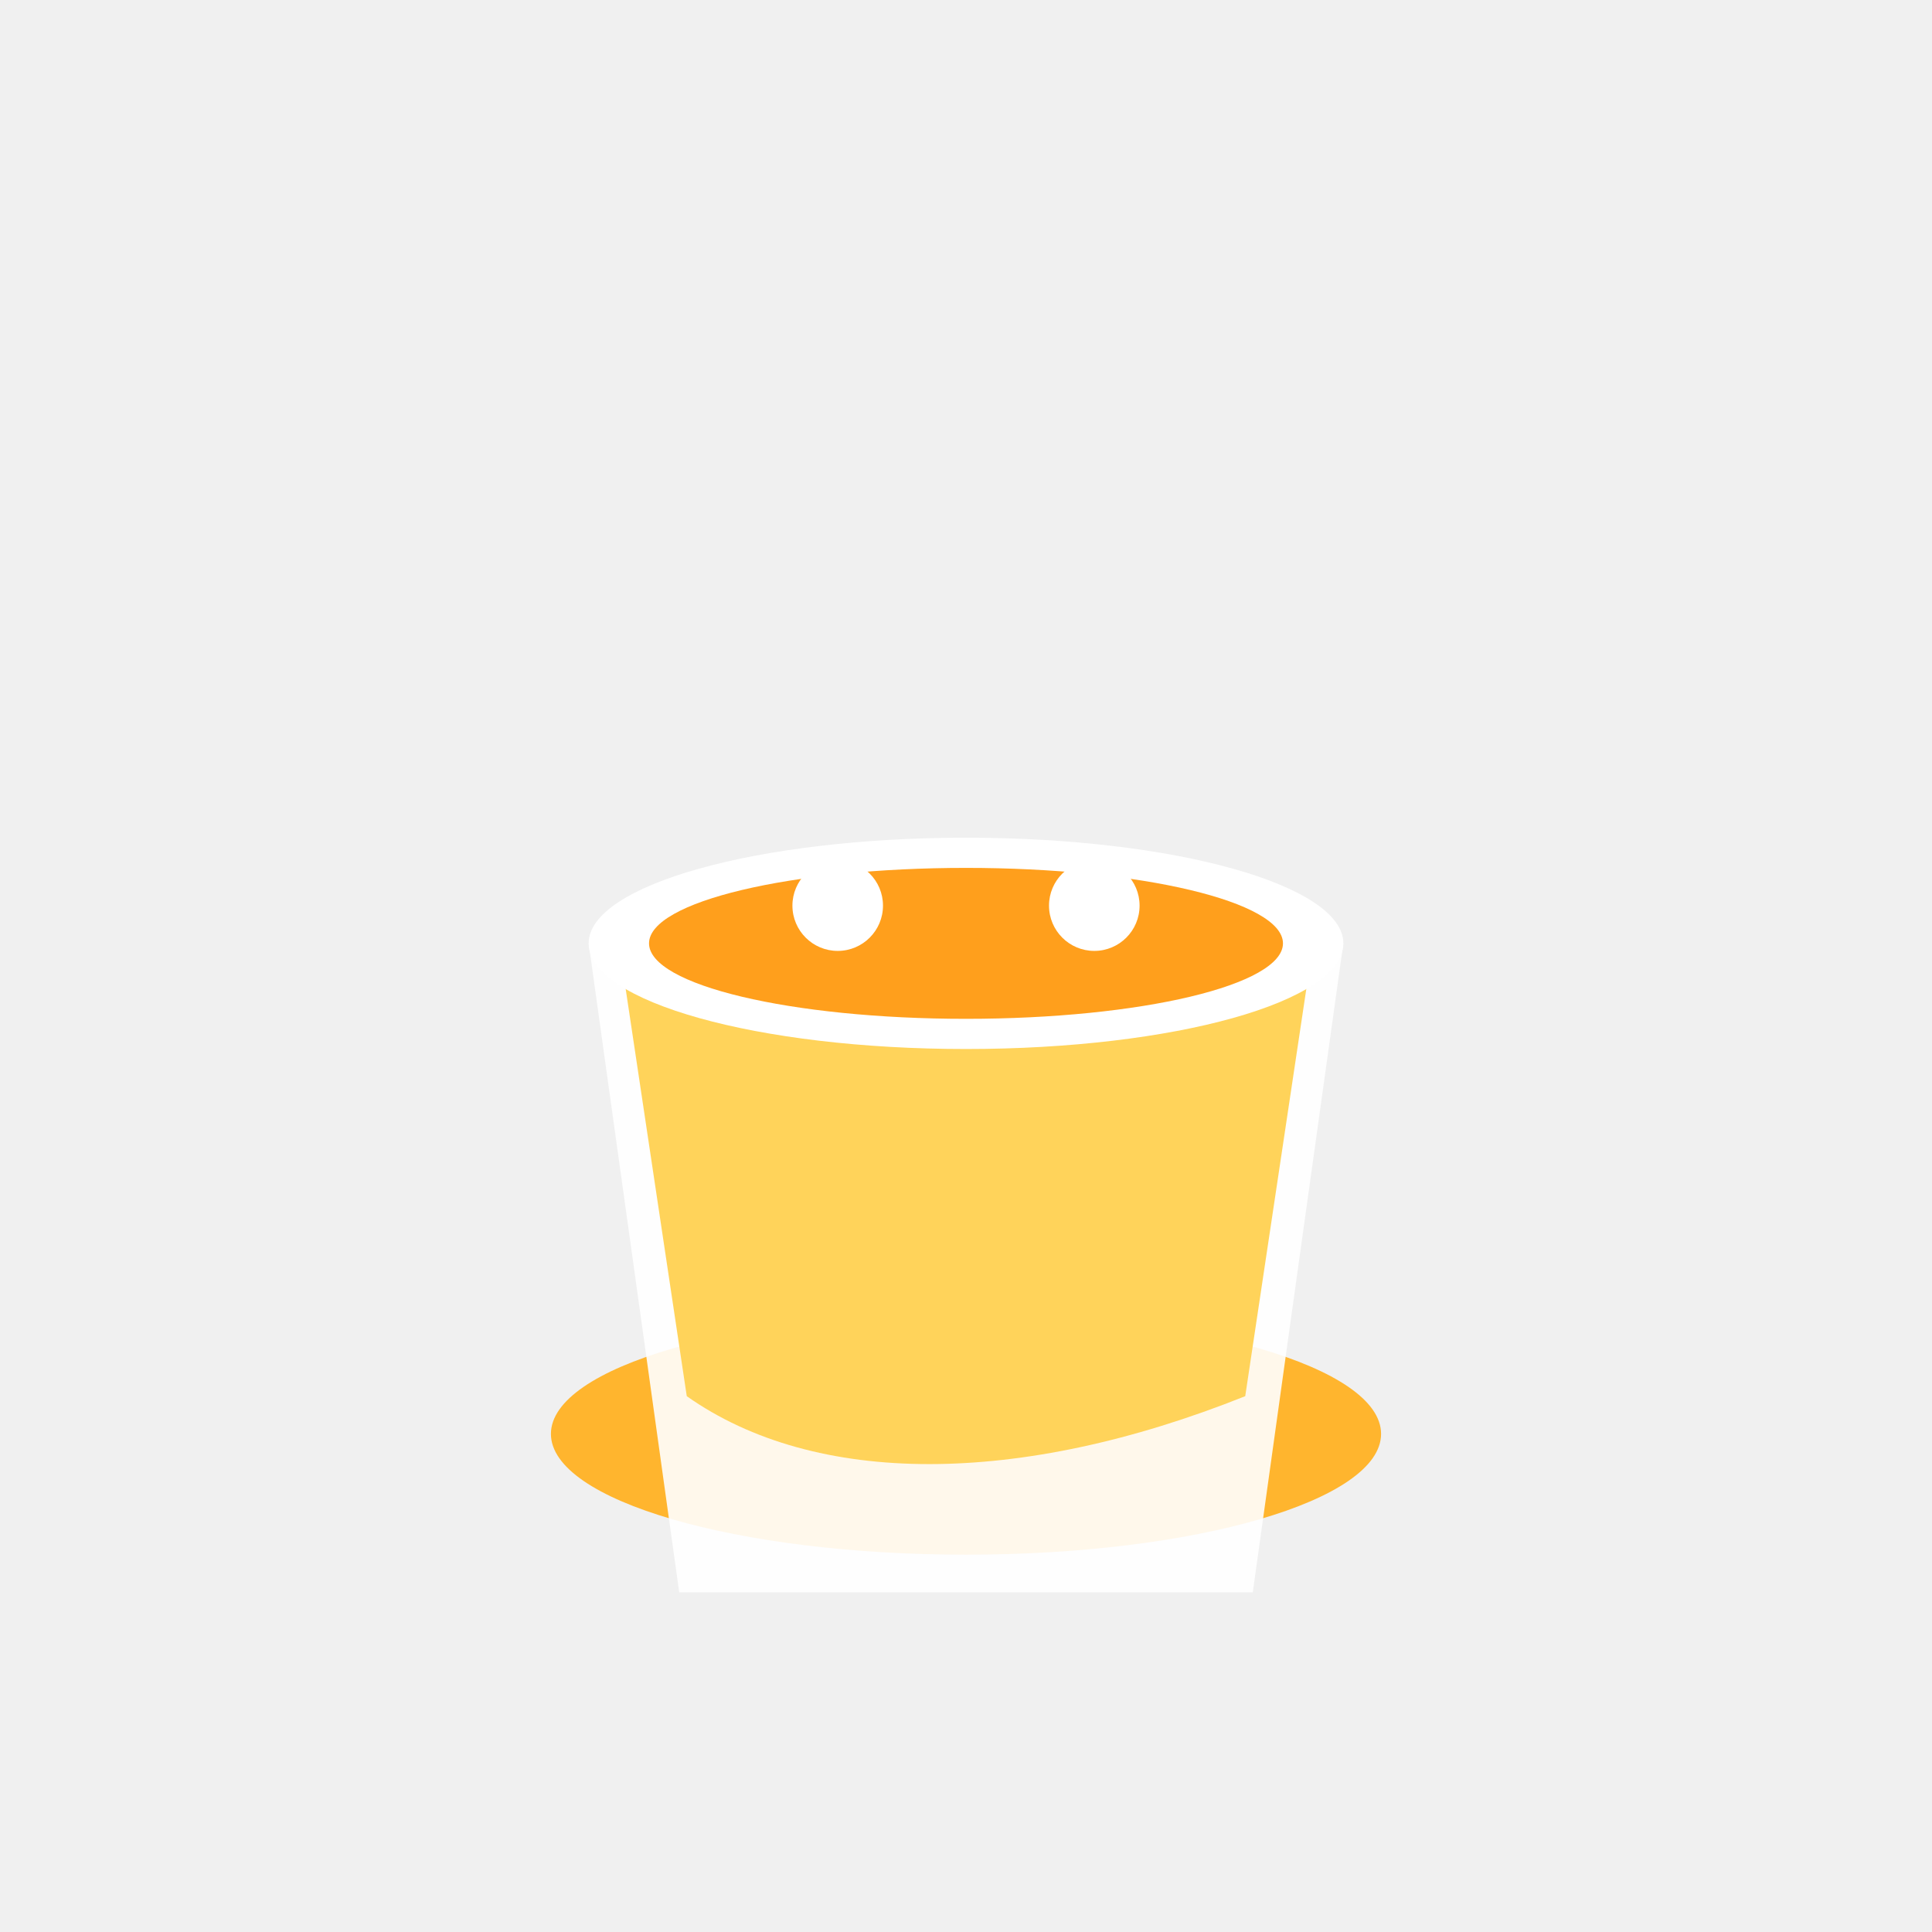
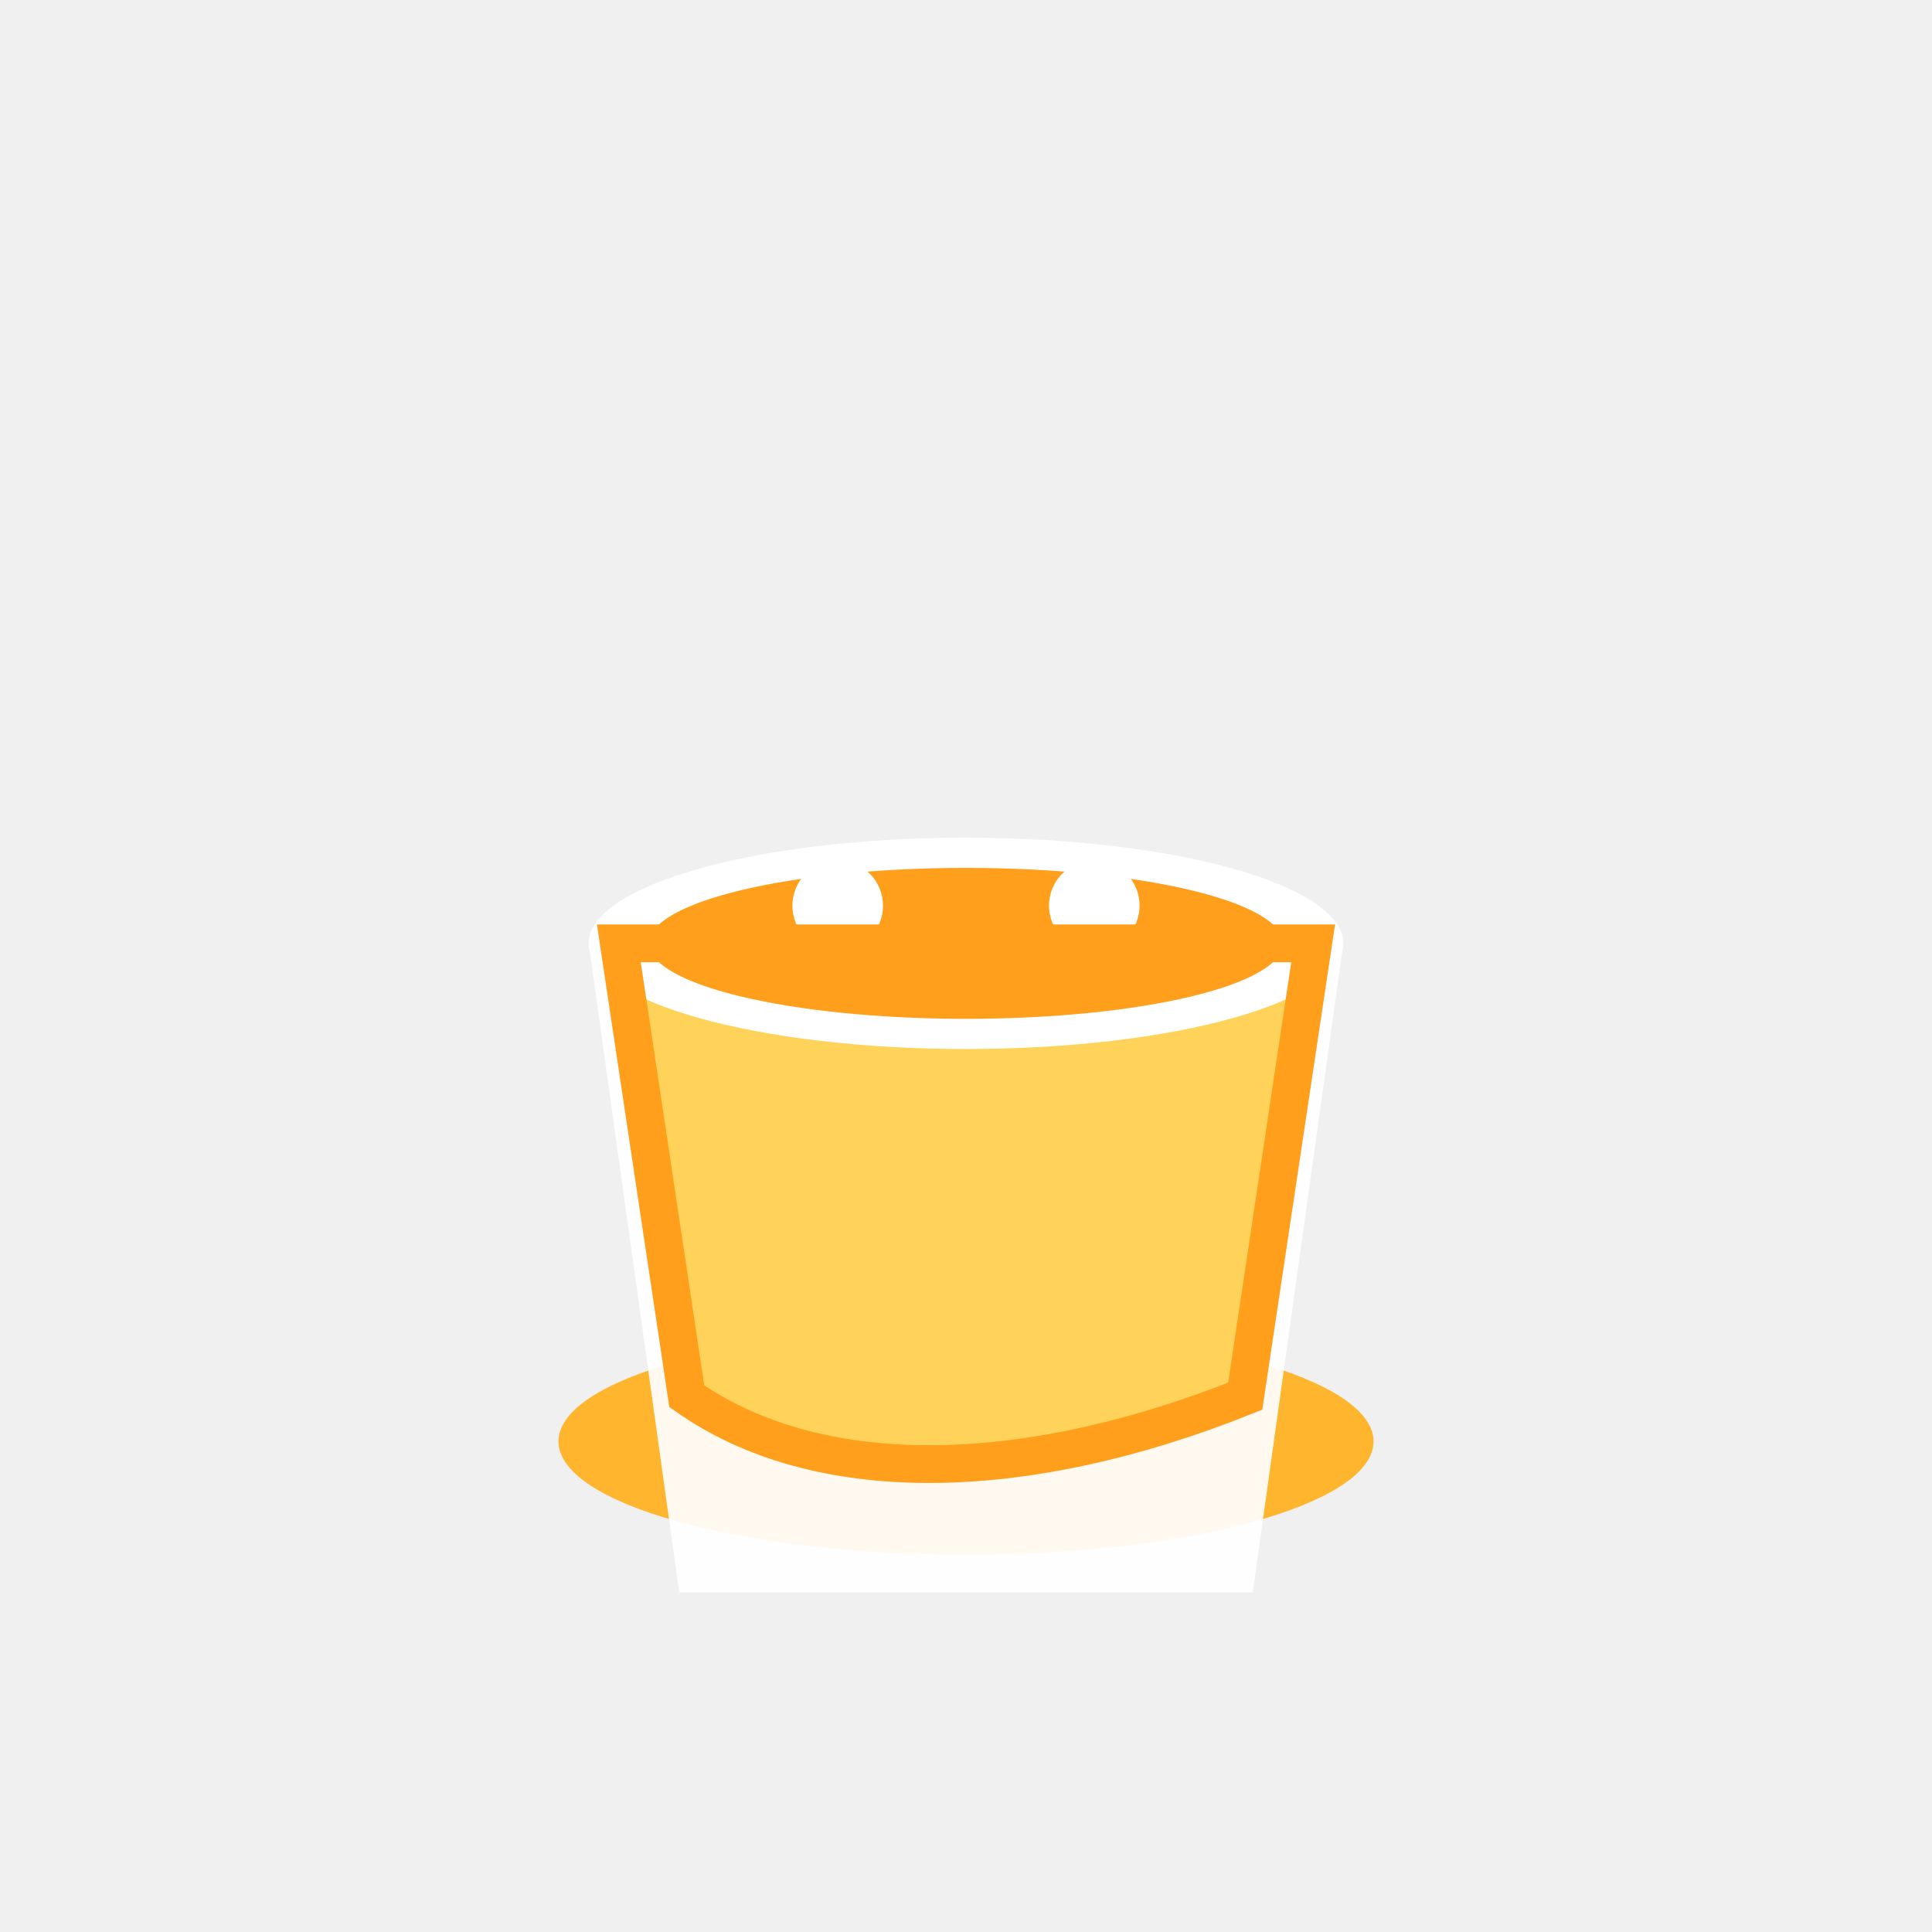
<svg xmlns="http://www.w3.org/2000/svg" viewBox="0 0 256 256">
-   <style>.s{animation:s .7s ease-in-out infinite alternate}@keyframes s{to{transform:translateY(7px) scaleX(1.12)}}</style>
-   <g class="s">
-     <ellipse cx="128" cy="190" rx="55" ry="16" fill="#ffb52e" />
-     <path d="M78 125h100l-12 86H90z" fill="#fff" opacity=".9" />
+   <style>
+ .g{transform-box:fill-box;transform-origin:center;animation:m 1.05s cubic-bezier(.2,.8,.2,1) 1 forwards}.face{animation:f 1.05s ease 1 forwards}@keyframes m{0%{transform:translateY(0) scale(1);opacity:1}35%{transform:translateY(18px) scale(1.18,.62);opacity:1}68%{transform:translateY(35px) scale(.78,1.08);opacity:.92}100%{transform:translateY(50px) scale(.9,.72);opacity:.9}}@keyframes f{0%,28%{transform:translateY(0);opacity:1}55%{transform:translateY(24px) scale(.8,.7);opacity:.7}100%{transform:translateY(42px) scale(.55,.45);opacity:0}}
+ </style>
+   <g class="g">
+     <ellipse cx="128" cy="191" rx="54" ry="15" fill="#ffb52e" />
+     <path d="M78 125h100l-12 86H90z" fill="#fff" opacity=".92" />
    <path d="M82 125h92l-9 60c-30 12-57 12-74 0z" fill="#ffd35a" />
    <ellipse cx="128" cy="125" rx="50" ry="14" fill="#fff" />
    <ellipse cx="128" cy="125" rx="42" ry="10" fill="#ff9f1c" />
-     <circle cx="111" cy="120" r="6" fill="#fff" />
-     <circle cx="145" cy="120" r="6" fill="#fff" />
+     <g class="face">
+       <circle cx="111" cy="120" r="6" fill="#fff" />
+       <circle cx="145" cy="120" r="6" fill="#fff" />
+     </g>
  </g>
+   <path d="M82 125h92l-9 60c-30 12-57 12-74 0z" fill="none" stroke="#ff9f1c" stroke-width="5" />
</svg>
